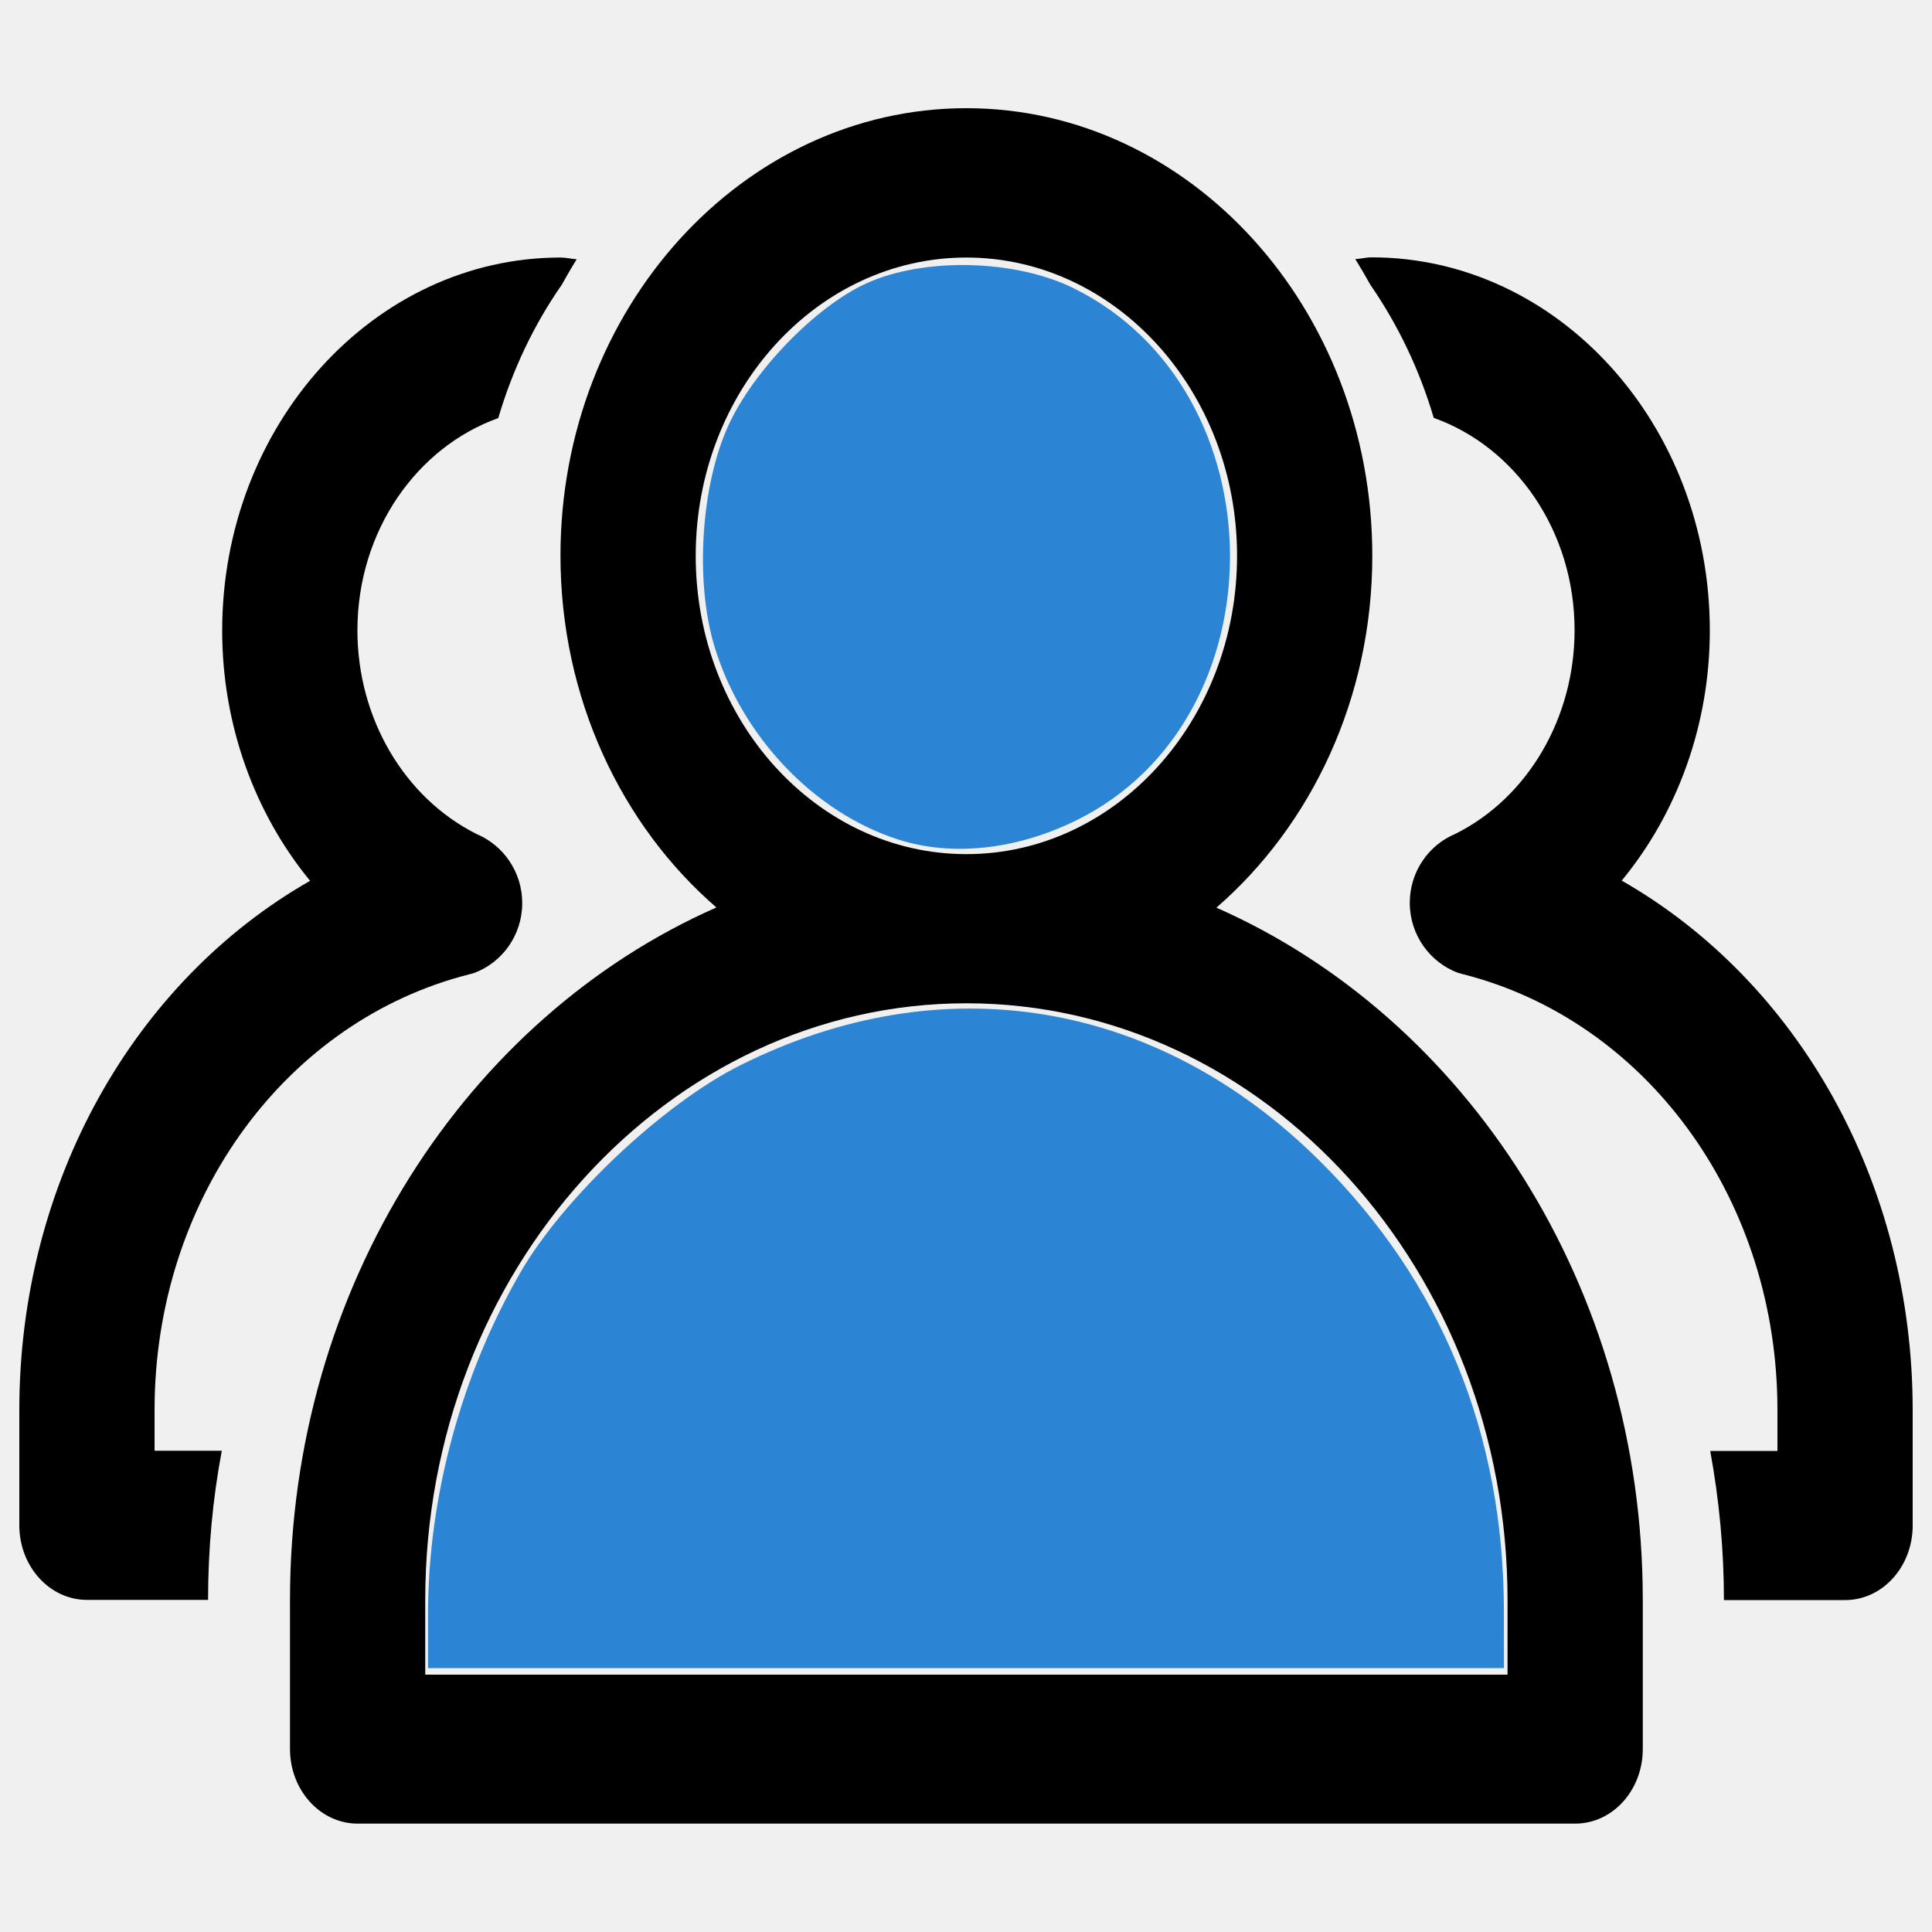
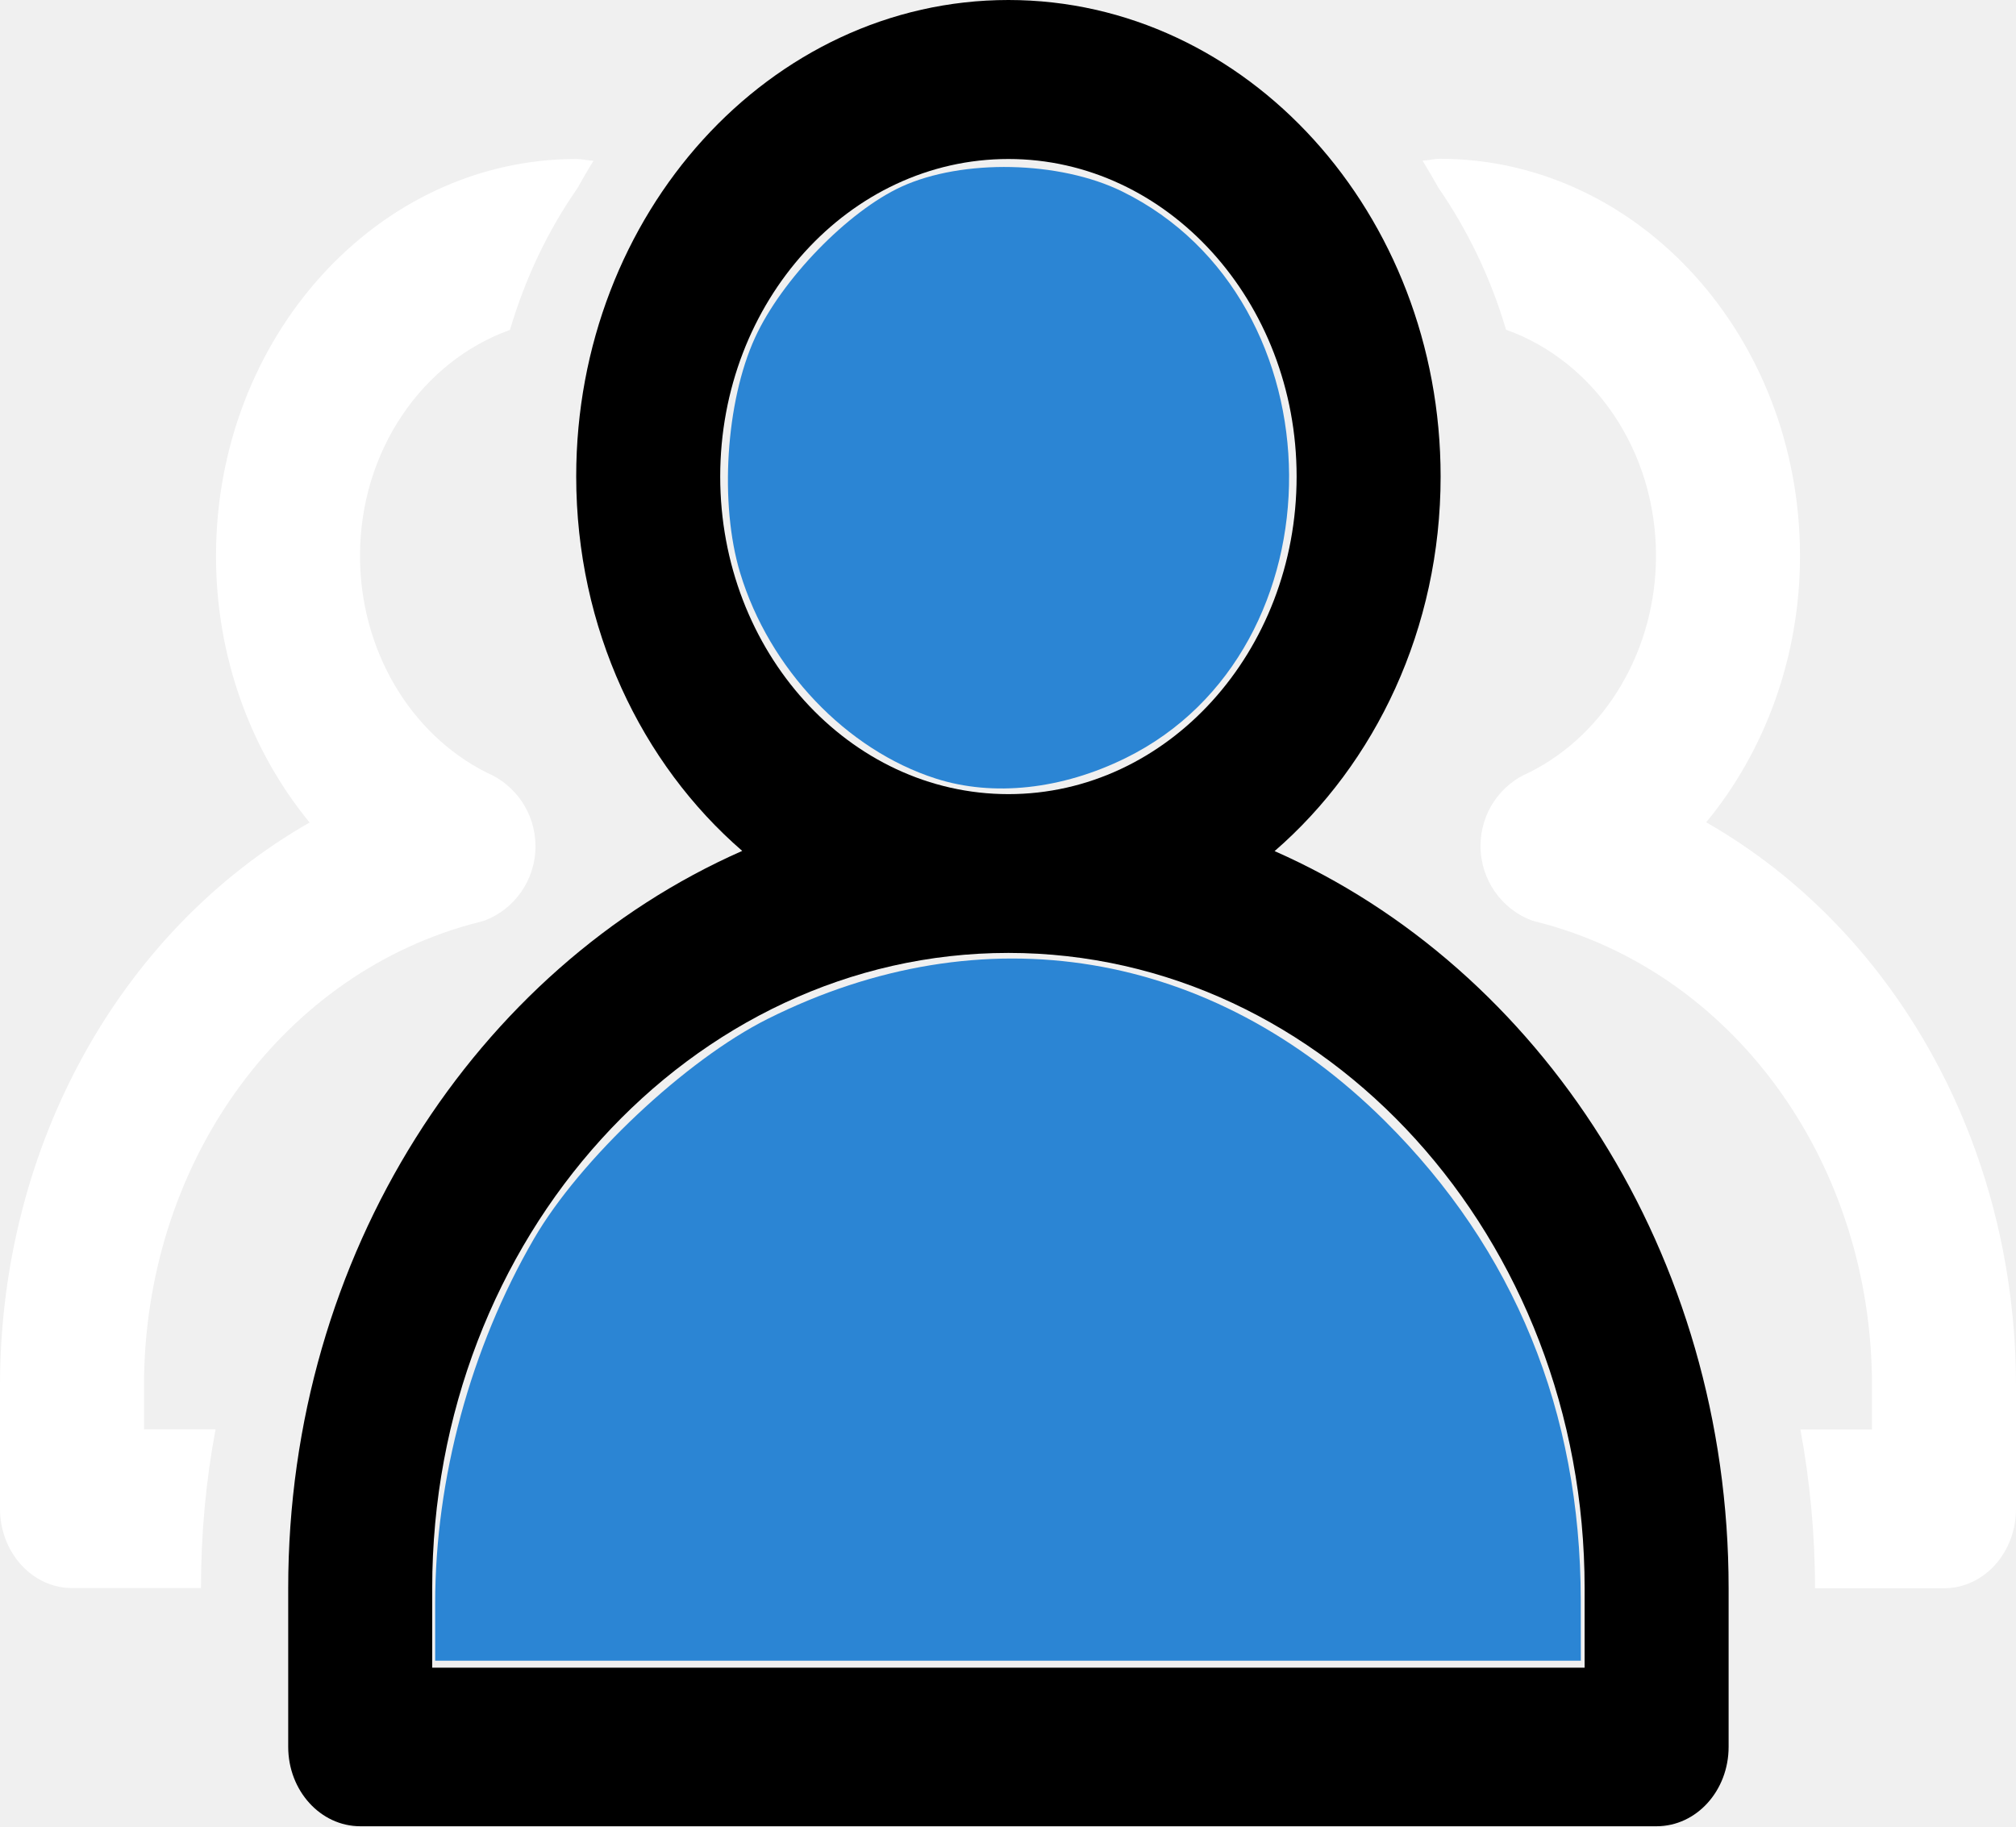
- <svg xmlns="http://www.w3.org/2000/svg" id="svg2902" xml:space="preserve" enable-background="new 0 0 1000 1000" viewBox="0 0 1000 1000" y="0px" x="0px" version="1.1">
+ <svg xmlns="http://www.w3.org/2000/svg" id="svg2902" xml:space="preserve" enable-background="new 0 0 1000 1000" viewBox="0 0 980 887.9" y="0px" x="0px" version="1.1" width="980" height="887.9">
  <defs id="defs2906" />
-   <path d="m 629.6,469.8 c 49,-42.5 80.7,-108.2 80.7,-182.1 C 710.3,159.9 616,56 500.2,56 384.4,56 290.1,159.9 290.1,287.6 c 0,73.9 31.7,139.7 80.7,182.1 -129.1,56.9 -220.7,196 -220.7,358.4 v 77.2 c 0,21.3 15.7,38.6 35,38.6 h 630.2 c 19.4,0 35,-17.3 35,-38.6 V 828.1 C 850.3,665.7 758.7,526.7 629.6,469.8 Z M 360.1,287.7 c 0,-85.2 62.8,-154.4 140.1,-154.4 77.2,0 140.1,69.3 140.1,154.4 0,85.2 -62.8,154.4 -140.1,154.4 -77.3,0 -140.1,-69.3 -140.1,-154.4 z M 780.3,866.8 H 220.1 v -38.6 c 0,-170.3 125.7,-308.9 280.1,-308.9 154.4,0 280.1,138.6 280.1,308.9 z" id="path2894" />
-   <path d="m 238.4,505.5 6.8,-1.8 c 14.7,-5.4 25.1,-19.6 25.1,-36.3 0,-16.1 -9.8,-29.9 -23.6,-35.7 -37.5,-18.8 -61.7,-60 -61.7,-105.4 0,-51.5 30.7,-94.8 72.9,-109.9 7.4,-25.1 18.5,-48.4 32.8,-68.9 2.5,-4.5 5.1,-9 7.8,-13.3 -2.8,-0.2 -5.5,-0.9 -8.4,-0.9 -96.5,0 -175.1,86.6 -175.1,193.1 0,48.9 16.9,94.7 45.5,129.5 C 69.4,507.9 10,612 10,729.8 v 59.7 c 0,21.3 15.7,38.6 35,38.6 h 62.7 c 0,-26.4 2.4,-52.3 7.1,-77.2 H 80 V 729.8 C 80,623.1 145.1,531.5 238.4,505.5 Z" id="path2896" />
-   <path d="M 839.4,455.8 C 868.1,421 885,375.2 885,326.3 885,219.8 806.5,133.2 709.9,133.2 c -2.9,0 -5.6,0.8 -8.4,0.9 2.7,4.4 5.3,8.8 7.8,13.3 14.2,20.6 25.4,43.8 32.8,68.9 42.2,15 72.9,58.4 72.9,109.9 0,45.4 -24.2,86.7 -61.7,105.4 -13.9,5.8 -23.6,19.6 -23.6,35.7 0,16.7 10.5,30.9 25.1,36.3 l 6.8,1.8 C 854.9,531.4 920,623 920,729.7 V 751 h -34.8 c 4.6,25 7.1,50.8 7.1,77.2 H 955 c 19.4,0 35,-17.3 35,-38.6 V 729.9 C 990,612 930.6,507.9 839.4,455.8 Z" id="path2898" />
-   <path id="path3472" d="m 464.891,434.525 c -43.526,-13.964 -80.976,-53.34 -95.102,-99.994 -10.146,-33.511 -6.996,-83.296 7.235,-114.351 12.974,-28.311 45.118,-61.454 71.21,-73.424 29.672,-13.612 76.867,-12.595 107.22,2.311 107.438,52.761 108.498,222.931 1.716,275.499 -31.091,15.306 -64.404,18.901 -92.279,9.958 z" style="fill:#2b85d4;stroke-width:4.065;fill-opacity:1" />
-   <path id="path3474" d="m 221.545,835.492 c 0,-60.533 17.203,-124.049 47.982,-177.159 22.334,-38.538 73.858,-87.036 113.597,-106.926 104.717,-52.413 215.971,-34.004 300.152,49.664 62.907,62.524 95.054,141.201 95.149,232.872 l 0.031,29.472 H 500 221.545 Z" style="fill:#2b85d4;fill-opacity:1;stroke-width:4.065" />
+   <g id="g842">
+     <path style="fill:#000000;fill-opacity:1" id="path2894" d="m 619.6,413.8 c 49,-42.5 80.7,-108.2 80.7,-182.1 C 700.3,103.9 606,0 490.2,0 374.4,0 280.1,103.9 280.1,231.6 c 0,73.9 31.7,139.7 80.7,182.1 -129.1,56.9 -220.7,196 -220.7,358.4 v 77.2 c 0,21.3 15.7,38.6 35,38.6 h 630.2 c 19.4,0 35,-17.3 35,-38.6 V 772.1 C 840.3,609.7 748.7,470.7 619.6,413.8 Z M 350.1,231.7 c 0,-85.2 62.8,-154.4 140.1,-154.4 77.2,0 140.1,69.3 140.1,154.4 0,85.2 -62.8,154.4 -140.1,154.4 -77.3,0 -140.1,-69.3 -140.1,-154.4 z M 770.3,810.8 H 210.1 v -38.6 c 0,-170.3 125.7,-308.9 280.1,-308.9 154.4,0 280.1,138.6 280.1,308.9 z" />
+     <path style="fill:#ffffff;fill-opacity:1" id="path2896" d="m 228.4,449.5 6.8,-1.8 c 14.7,-5.4 25.1,-19.6 25.1,-36.3 0,-16.1 -9.8,-29.9 -23.6,-35.7 -37.5,-18.8 -61.7,-60 -61.7,-105.4 0,-51.5 30.7,-94.8 72.9,-109.9 7.4,-25.1 18.5,-48.4 32.8,-68.9 2.5,-4.5 5.1,-9 7.8,-13.3 -2.8,-0.2 -5.5,-0.9 -8.4,-0.9 -96.5,0 -175.1,86.6 -175.1,193.1 0,48.9 16.9,94.7 45.5,129.5 C 59.4,451.9 0,556 0,673.8 v 59.7 c 0,21.3 15.7,38.6 35,38.6 h 62.7 c 0,-26.4 2.4,-52.3 7.1,-77.2 H 70 V 673.8 C 70,567.1 135.1,475.5 228.4,449.5 Z" />
+     <path style="fill:#ffffff;fill-opacity:1" id="path2898" d="M 829.4,399.8 C 858.1,365 875,319.2 875,270.3 875,163.8 796.5,77.2 699.9,77.2 c -2.9,0 -5.6,0.8 -8.4,0.9 2.7,4.4 5.3,8.8 7.8,13.3 14.2,20.6 25.4,43.8 32.8,68.9 42.2,15 72.9,58.4 72.9,109.9 0,45.4 -24.2,86.7 -61.7,105.4 -13.9,5.8 -23.6,19.6 -23.6,35.7 0,16.7 10.5,30.9 25.1,36.3 l 6.8,1.8 C 844.9,475.4 910,567 910,673.7 V 695 h -34.8 c 4.6,25 7.1,50.8 7.1,77.2 H 945 c 19.4,0 35,-17.3 35,-38.6 V 673.9 C 980,556 920.6,451.9 829.4,399.8 Z" />
+     <path style="fill:#2b85d4;fill-opacity:1;stroke-width:4.065" d="m 454.891,378.525 c -43.526,-13.964 -80.976,-53.34 -95.102,-99.994 -10.146,-33.511 -6.996,-83.296 7.235,-114.351 12.974,-28.311 45.118,-61.454 71.21,-73.424 29.672,-13.612 76.867,-12.595 107.22,2.311 107.438,52.761 108.498,222.931 1.716,275.499 -31.091,15.306 -64.404,18.901 -92.279,9.958 z" id="path3472" />
+     <path style="fill:#2b85d4;fill-opacity:1;stroke-width:4.065" d="m 211.545,779.492 c 0,-60.533 17.203,-124.049 47.982,-177.159 22.334,-38.538 73.858,-87.036 113.597,-106.926 104.717,-52.413 215.971,-34.004 300.152,49.664 62.907,62.524 95.054,141.201 95.149,232.872 l 0.031,29.472 H 490 211.545 Z" id="path3474" />
+   </g>
</svg>
